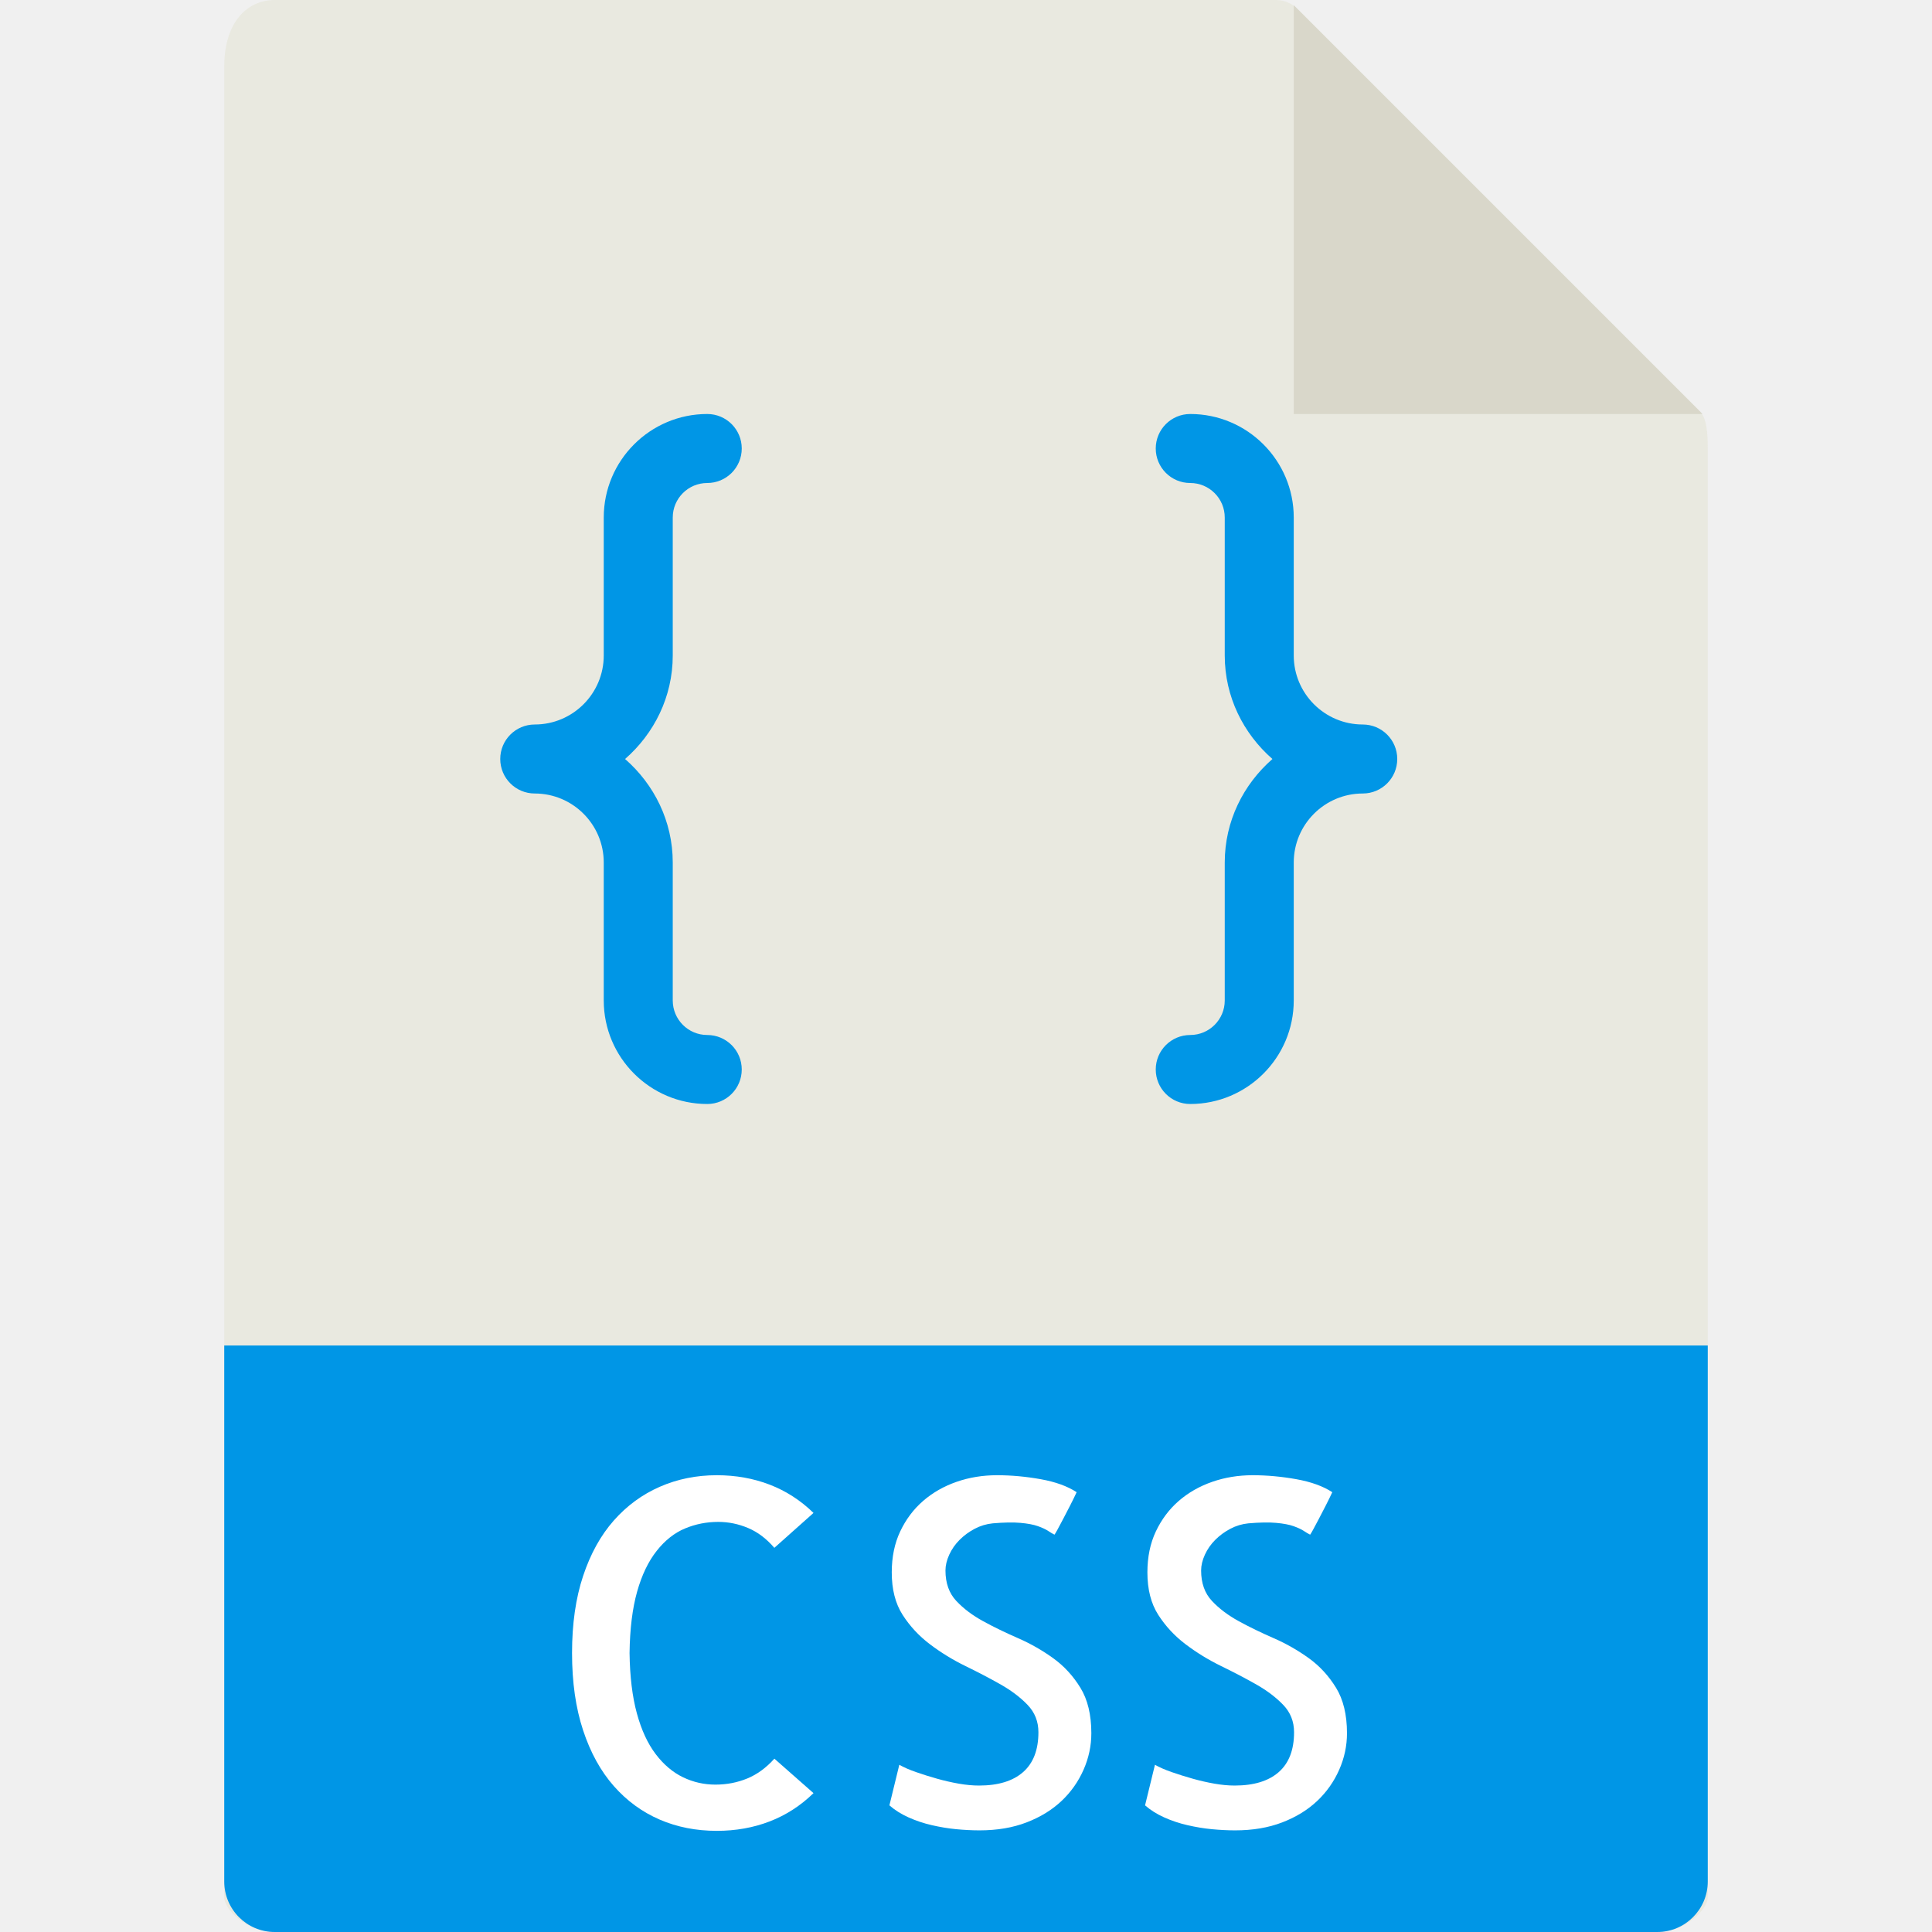
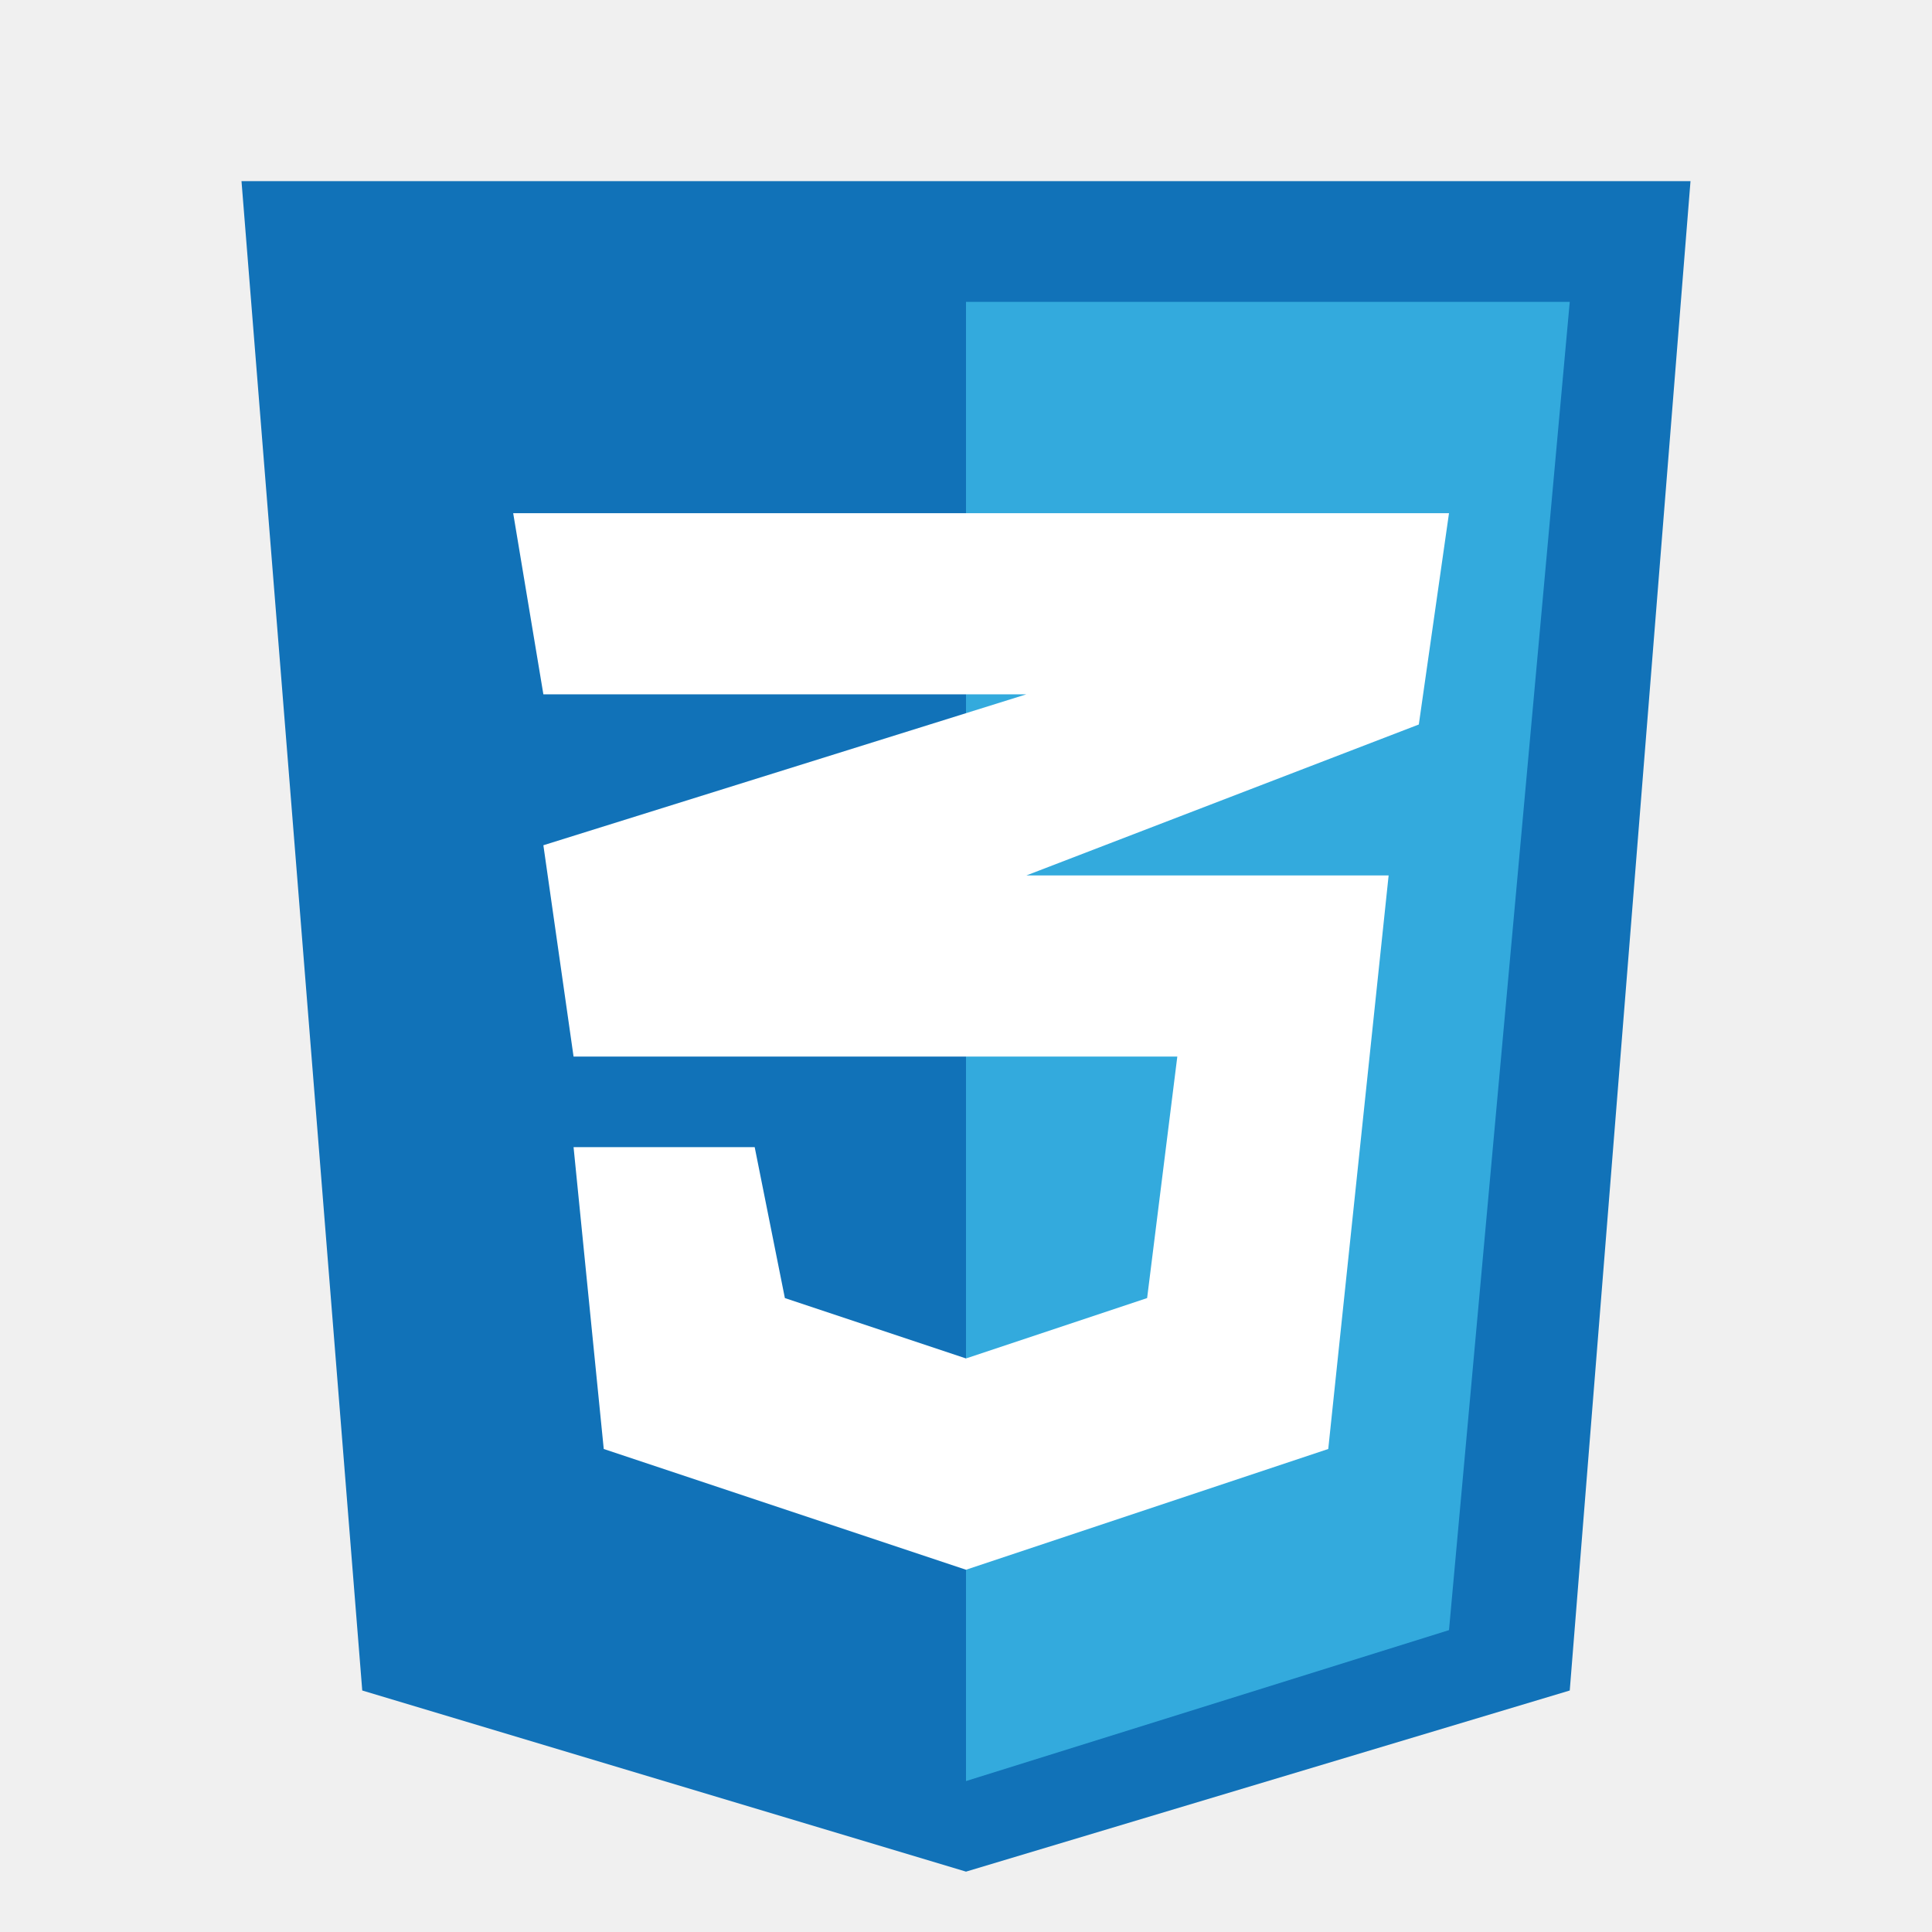
- <svg xmlns="http://www.w3.org/2000/svg" height="800px" width="800px" version="1.1" id="Capa_1" viewBox="0 0 56 56" xml:space="preserve">
-   <g>
-     <path style="fill:#E9E9E0;" d="M36.985,0H7.963C7.155,0,6.5,0.655,6.5,1.926V55c0,0.345,0.655,1,1.463,1h40.074   c0.808,0,1.463-0.655,1.463-1V12.978c0-0.696-0.093-0.92-0.257-1.085L37.607,0.257C37.442,0.093,37.218,0,36.985,0z" />
-     <polygon style="fill:#D9D7CA;" points="37.5,0.151 37.5,12 49.349,12  " />
-     <path style="fill:#0096E6;" d="M48.037,56H7.963C7.155,56,6.5,55.345,6.5,54.537V39h43v15.537C49.5,55.345,48.845,56,48.037,56z" />
-     <g>
-       <path style="fill:#FFFFFF;" d="M23.58,51.975c-0.374,0.364-0.798,0.638-1.271,0.82s-0.984,0.273-1.531,0.273    c-0.602,0-1.155-0.109-1.661-0.328s-0.948-0.542-1.326-0.971s-0.675-0.966-0.889-1.613c-0.214-0.647-0.321-1.395-0.321-2.242    s0.107-1.593,0.321-2.235c0.214-0.643,0.511-1.178,0.889-1.606s0.822-0.754,1.333-0.978s1.062-0.335,1.654-0.335    c0.547,0,1.058,0.091,1.531,0.273s0.897,0.456,1.271,0.82l-1.135,1.012c-0.228-0.265-0.48-0.456-0.759-0.574    s-0.567-0.178-0.868-0.178c-0.337,0-0.658,0.063-0.964,0.191s-0.579,0.344-0.82,0.649s-0.431,0.699-0.567,1.183    s-0.21,1.075-0.219,1.777c0.009,0.684,0.08,1.267,0.212,1.75s0.314,0.877,0.547,1.183s0.497,0.528,0.793,0.67    s0.608,0.212,0.937,0.212s0.636-0.06,0.923-0.178s0.549-0.31,0.786-0.574L23.58,51.975z" />
-       <path style="fill:#FFFFFF;" d="M31.633,50.238c0,0.364-0.075,0.718-0.226,1.06s-0.362,0.643-0.636,0.902s-0.61,0.467-1.012,0.622    s-0.856,0.232-1.367,0.232c-0.219,0-0.444-0.012-0.677-0.034s-0.467-0.062-0.704-0.116s-0.463-0.13-0.677-0.226    s-0.398-0.212-0.554-0.349l0.287-1.176c0.128,0.073,0.289,0.144,0.485,0.212s0.398,0.132,0.608,0.191s0.419,0.107,0.629,0.144    s0.405,0.055,0.588,0.055c0.556,0,0.982-0.13,1.278-0.39s0.444-0.645,0.444-1.155c0-0.31-0.104-0.574-0.314-0.793    s-0.472-0.417-0.786-0.595s-0.654-0.355-1.019-0.533s-0.706-0.388-1.025-0.629s-0.583-0.526-0.793-0.854s-0.314-0.738-0.314-1.23    c0-0.446,0.082-0.843,0.246-1.189s0.385-0.641,0.663-0.882s0.602-0.426,0.971-0.554s0.759-0.191,1.169-0.191    c0.419,0,0.843,0.039,1.271,0.116s0.774,0.203,1.039,0.376c-0.055,0.118-0.118,0.248-0.191,0.39s-0.142,0.273-0.205,0.396    c-0.063,0.123-0.118,0.226-0.164,0.308s-0.073,0.128-0.082,0.137c-0.055-0.027-0.116-0.063-0.185-0.109s-0.166-0.091-0.294-0.137    s-0.296-0.077-0.506-0.096s-0.479-0.014-0.807,0.014c-0.183,0.019-0.355,0.07-0.52,0.157s-0.31,0.193-0.438,0.321    s-0.228,0.271-0.301,0.431s-0.109,0.313-0.109,0.458c0,0.364,0.104,0.658,0.314,0.882s0.47,0.419,0.779,0.588    s0.647,0.333,1.012,0.492s0.704,0.354,1.019,0.581s0.576,0.513,0.786,0.854S31.633,49.7,31.633,50.238z" />
-       <path style="fill:#FFFFFF;" d="M39.043,50.238c0,0.364-0.075,0.718-0.226,1.06s-0.362,0.643-0.636,0.902s-0.61,0.467-1.012,0.622    s-0.856,0.232-1.367,0.232c-0.219,0-0.444-0.012-0.677-0.034s-0.467-0.062-0.704-0.116s-0.463-0.13-0.677-0.226    s-0.398-0.212-0.554-0.349l0.287-1.176c0.128,0.073,0.289,0.144,0.485,0.212s0.398,0.132,0.608,0.191s0.419,0.107,0.629,0.144    s0.405,0.055,0.588,0.055c0.556,0,0.982-0.13,1.278-0.39s0.444-0.645,0.444-1.155c0-0.31-0.104-0.574-0.314-0.793    s-0.472-0.417-0.786-0.595s-0.654-0.355-1.019-0.533s-0.706-0.388-1.025-0.629s-0.583-0.526-0.793-0.854s-0.314-0.738-0.314-1.23    c0-0.446,0.082-0.843,0.246-1.189s0.385-0.641,0.663-0.882s0.602-0.426,0.971-0.554s0.759-0.191,1.169-0.191    c0.419,0,0.843,0.039,1.271,0.116s0.774,0.203,1.039,0.376c-0.055,0.118-0.118,0.248-0.191,0.39s-0.142,0.273-0.205,0.396    s-0.118,0.226-0.164,0.308s-0.073,0.128-0.082,0.137c-0.055-0.027-0.116-0.063-0.185-0.109s-0.166-0.091-0.294-0.137    s-0.296-0.077-0.506-0.096s-0.479-0.014-0.807,0.014c-0.183,0.019-0.355,0.07-0.52,0.157s-0.31,0.193-0.438,0.321    s-0.228,0.271-0.301,0.431s-0.109,0.313-0.109,0.458c0,0.364,0.104,0.658,0.314,0.882s0.47,0.419,0.779,0.588    s0.647,0.333,1.012,0.492s0.704,0.354,1.019,0.581s0.576,0.513,0.786,0.854S39.043,49.7,39.043,50.238z" />
-     </g>
-     <g>
-       <path style="fill:#0096E6;" d="M19.5,19v-4c0-0.551,0.448-1,1-1c0.553,0,1-0.448,1-1s-0.447-1-1-1c-1.654,0-3,1.346-3,3v4    c0,1.103-0.897,2-2,2c-0.553,0-1,0.448-1,1s0.447,1,1,1c1.103,0,2,0.897,2,2v4c0,1.654,1.346,3,3,3c0.553,0,1-0.448,1-1    s-0.447-1-1-1c-0.552,0-1-0.449-1-1v-4c0-1.2-0.542-2.266-1.382-3C18.958,21.266,19.5,20.2,19.5,19z" />
-       <path style="fill:#0096E6;" d="M39.5,21c-1.103,0-2-0.897-2-2v-4c0-1.654-1.346-3-3-3c-0.553,0-1,0.448-1,1s0.447,1,1,1    c0.552,0,1,0.449,1,1v4c0,1.2,0.542,2.266,1.382,3c-0.84,0.734-1.382,1.8-1.382,3v4c0,0.551-0.448,1-1,1c-0.553,0-1,0.448-1,1    s0.447,1,1,1c1.654,0,3-1.346,3-3v-4c0-1.103,0.897-2,2-2c0.553,0,1-0.448,1-1S40.053,21,39.5,21z" />
-     </g>
-   </g>
+ <svg xmlns="http://www.w3.org/2000/svg" width="800px" height="800px" viewBox="0 0 32 32" fill="none">
+   <path d="M6 28L4 3H28L26 28L16 31L6 28Z" fill="#1172B8" />
+   <path d="M26 5H16V29.5L24 27L26 5Z" fill="#33AADD" />
+   <path d="M19.5 17.5H9.5L9 14L17 11.5H9L8.5 8.5H24L23.5 12L17 14.5H23L22 24L16 26L10 24L9.5 19H12.5L13 21.5L16 22.5L19 21.5L19.5 17.5Z" fill="white" />
</svg>
